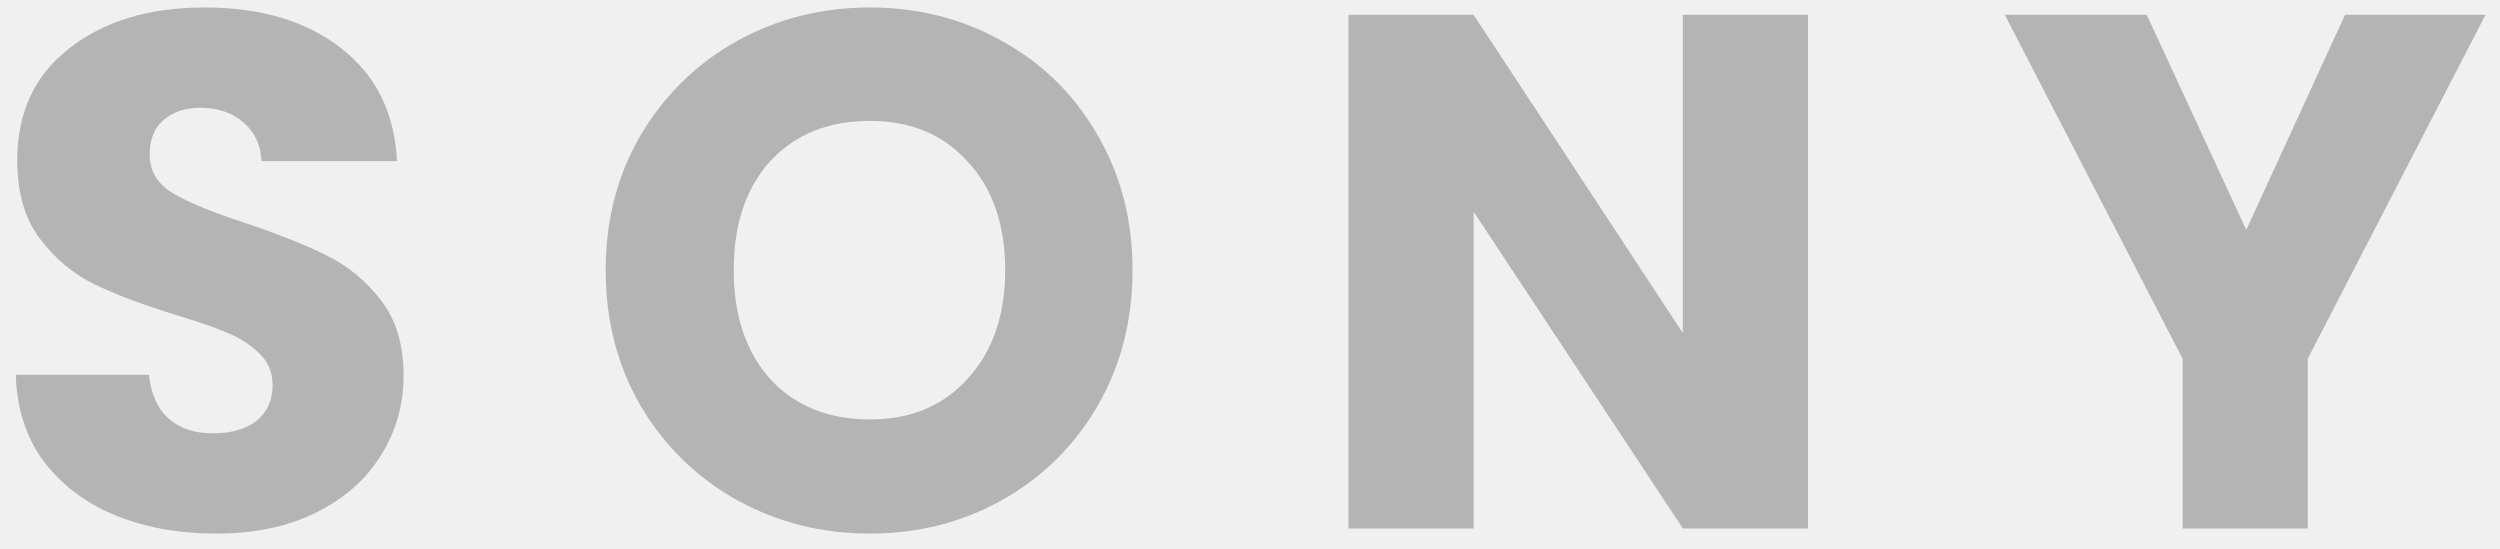
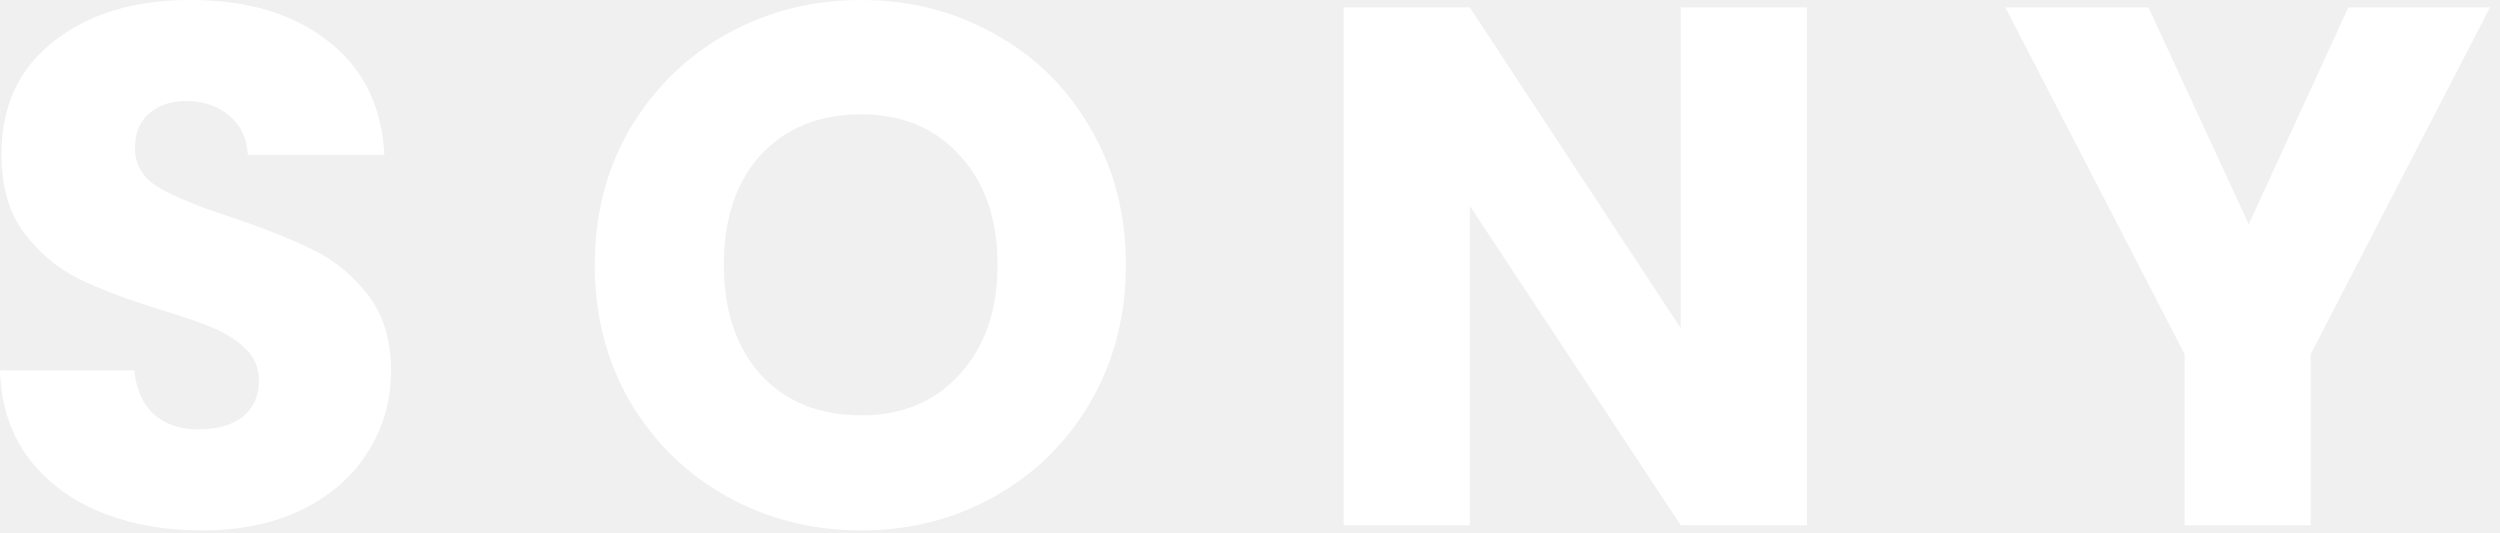
- <svg xmlns="http://www.w3.org/2000/svg" width="123" height="27" viewBox="0 0 123 27" fill="none">
-   <path d="M10.64 26.252C8.792 26.252 7.136 25.952 5.672 25.352C4.208 24.752 3.032 23.864 2.144 22.688C1.28 21.512 0.824 20.096 0.776 18.44H7.328C7.424 19.376 7.748 20.096 8.3 20.6C8.852 21.08 9.572 21.32 10.46 21.32C11.372 21.32 12.092 21.116 12.62 20.708C13.148 20.276 13.412 19.688 13.412 18.944C13.412 18.32 13.196 17.804 12.764 17.396C12.356 16.988 11.84 16.652 11.216 16.388C10.616 16.124 9.752 15.824 8.624 15.488C6.992 14.984 5.66 14.48 4.628 13.976C3.596 13.472 2.708 12.728 1.964 11.744C1.22 10.76 0.848 9.476 0.848 7.892C0.848 5.54 1.7 3.704 3.404 2.384C5.108 1.04 7.328 0.368 10.064 0.368C12.848 0.368 15.092 1.04 16.796 2.384C18.5 3.704 19.412 5.552 19.532 7.928H12.872C12.824 7.112 12.524 6.476 11.972 6.02C11.42 5.54 10.712 5.3 9.848 5.3C9.104 5.3 8.504 5.504 8.048 5.912C7.592 6.296 7.364 6.86 7.364 7.604C7.364 8.42 7.748 9.056 8.516 9.512C9.284 9.968 10.484 10.46 12.116 10.988C13.748 11.54 15.068 12.068 16.076 12.572C17.108 13.076 17.996 13.808 18.74 14.768C19.484 15.728 19.856 16.964 19.856 18.476C19.856 19.916 19.484 21.224 18.74 22.4C18.02 23.576 16.964 24.512 15.572 25.208C14.18 25.904 12.536 26.252 10.64 26.252Z" fill="black" fill-opacity="0.25" />
-   <path d="M42.797 26.252C40.42 26.252 38.236 25.7 36.245 24.596C34.276 23.492 32.705 21.956 31.529 19.988C30.377 17.996 29.8 15.764 29.8 13.292C29.8 10.82 30.377 8.6 31.529 6.632C32.705 4.664 34.276 3.128 36.245 2.024C38.236 0.92 40.42 0.368 42.797 0.368C45.172 0.368 47.344 0.92 49.312 2.024C51.304 3.128 52.864 4.664 53.992 6.632C55.145 8.6 55.721 10.82 55.721 13.292C55.721 15.764 55.145 17.996 53.992 19.988C52.84 21.956 51.281 23.492 49.312 24.596C47.344 25.7 45.172 26.252 42.797 26.252ZM42.797 20.636C44.812 20.636 46.42 19.964 47.62 18.62C48.844 17.276 49.456 15.5 49.456 13.292C49.456 11.06 48.844 9.284 47.62 7.964C46.42 6.62 44.812 5.948 42.797 5.948C40.757 5.948 39.124 6.608 37.901 7.928C36.7 9.248 36.1 11.036 36.1 13.292C36.1 15.524 36.7 17.312 37.901 18.656C39.124 19.976 40.757 20.636 42.797 20.636Z" fill="black" fill-opacity="0.25" />
-   <path d="M88.953 26H82.797L72.501 10.412V26H66.345V0.728H72.501L82.797 16.388V0.728H88.953V26Z" fill="black" fill-opacity="0.25" />
-   <path d="M122.288 0.728L113.54 17.648V26H107.384V17.648L98.636 0.728H105.62L110.516 11.312L115.376 0.728H122.288Z" fill="black" fill-opacity="0.25" />
+ <svg xmlns="http://www.w3.org/2000/svg" width="122" height="26" viewBox="0 0 122 26" fill="none">
+   <path d="M9.864 25.884C8.016 25.884 6.36 25.584 4.896 24.984C3.432 24.384 2.256 23.496 1.368 22.32C0.504 21.144 0.048 19.728 0 18.072H6.552C6.648 19.008 6.972 19.728 7.524 20.232C8.076 20.712 8.796 20.952 9.684 20.952C10.596 20.952 11.316 20.748 11.844 20.34C12.372 19.908 12.636 19.32 12.636 18.576C12.636 17.952 12.42 17.436 11.988 17.028C11.58 16.62 11.064 16.284 10.44 16.02C9.84 15.756 8.976 15.456 7.848 15.12C6.216 14.616 4.884 14.112 3.852 13.608C2.82 13.104 1.932 12.36 1.188 11.376C0.444 10.392 0.072 9.108 0.072 7.524C0.072 5.172 0.924 3.336 2.628 2.016C4.332 0.672 6.552 0 9.288 0C12.072 0 14.316 0.672 16.02 2.016C17.724 3.336 18.636 5.184 18.756 7.56H12.096C12.048 6.744 11.748 6.108 11.196 5.652C10.644 5.172 9.936 4.932 9.072 4.932C8.328 4.932 7.728 5.136 7.272 5.544C6.816 5.928 6.588 6.492 6.588 7.236C6.588 8.052 6.972 8.688 7.74 9.144C8.508 9.6 9.708 10.092 11.34 10.62C12.972 11.172 14.292 11.7 15.3 12.204C16.332 12.708 17.22 13.44 17.964 14.4C18.708 15.36 19.08 16.596 19.08 18.108C19.08 19.548 18.708 20.856 17.964 22.032C17.244 23.208 16.188 24.144 14.796 24.84C13.404 25.536 11.76 25.884 9.864 25.884Z" fill="white" />
+   <path d="M42.02 25.884C39.644 25.884 37.46 25.332 35.468 24.228C33.5 23.124 31.928 21.588 30.752 19.62C29.6 17.628 29.024 15.396 29.024 12.924C29.024 10.452 29.6 8.232 30.752 6.264C31.928 4.296 33.5 2.76 35.468 1.656C37.46 0.552 39.644 0 42.02 0C44.396 0 46.568 0.552 48.536 1.656C50.528 2.76 52.088 4.296 53.216 6.264C54.368 8.232 54.944 10.452 54.944 12.924C54.944 15.396 54.368 17.628 53.216 19.62C52.064 21.588 50.504 23.124 48.536 24.228C46.568 25.332 44.396 25.884 42.02 25.884ZM42.02 20.268C44.036 20.268 45.644 19.596 46.844 18.252C48.068 16.908 48.68 15.132 48.68 12.924C48.68 10.692 48.068 8.916 46.844 7.596C45.644 6.252 44.036 5.58 42.02 5.58C39.98 5.58 38.348 6.24 37.124 7.56C35.924 8.88 35.324 10.668 35.324 12.924C35.324 15.156 35.924 16.944 37.124 18.288C38.348 19.608 39.98 20.268 42.02 20.268Z" fill="white" />
+   <path d="M88.177 25.632H82.021L71.725 10.044V25.632H65.569V0.36H71.725L82.021 16.02V0.36H88.177V25.632Z" fill="white" />
+   <path d="M121.512 0.36L112.764 17.28V25.632H106.608V17.28L97.859 0.36H104.844L109.74 10.944L114.6 0.36H121.512Z" fill="white" />
</svg>
